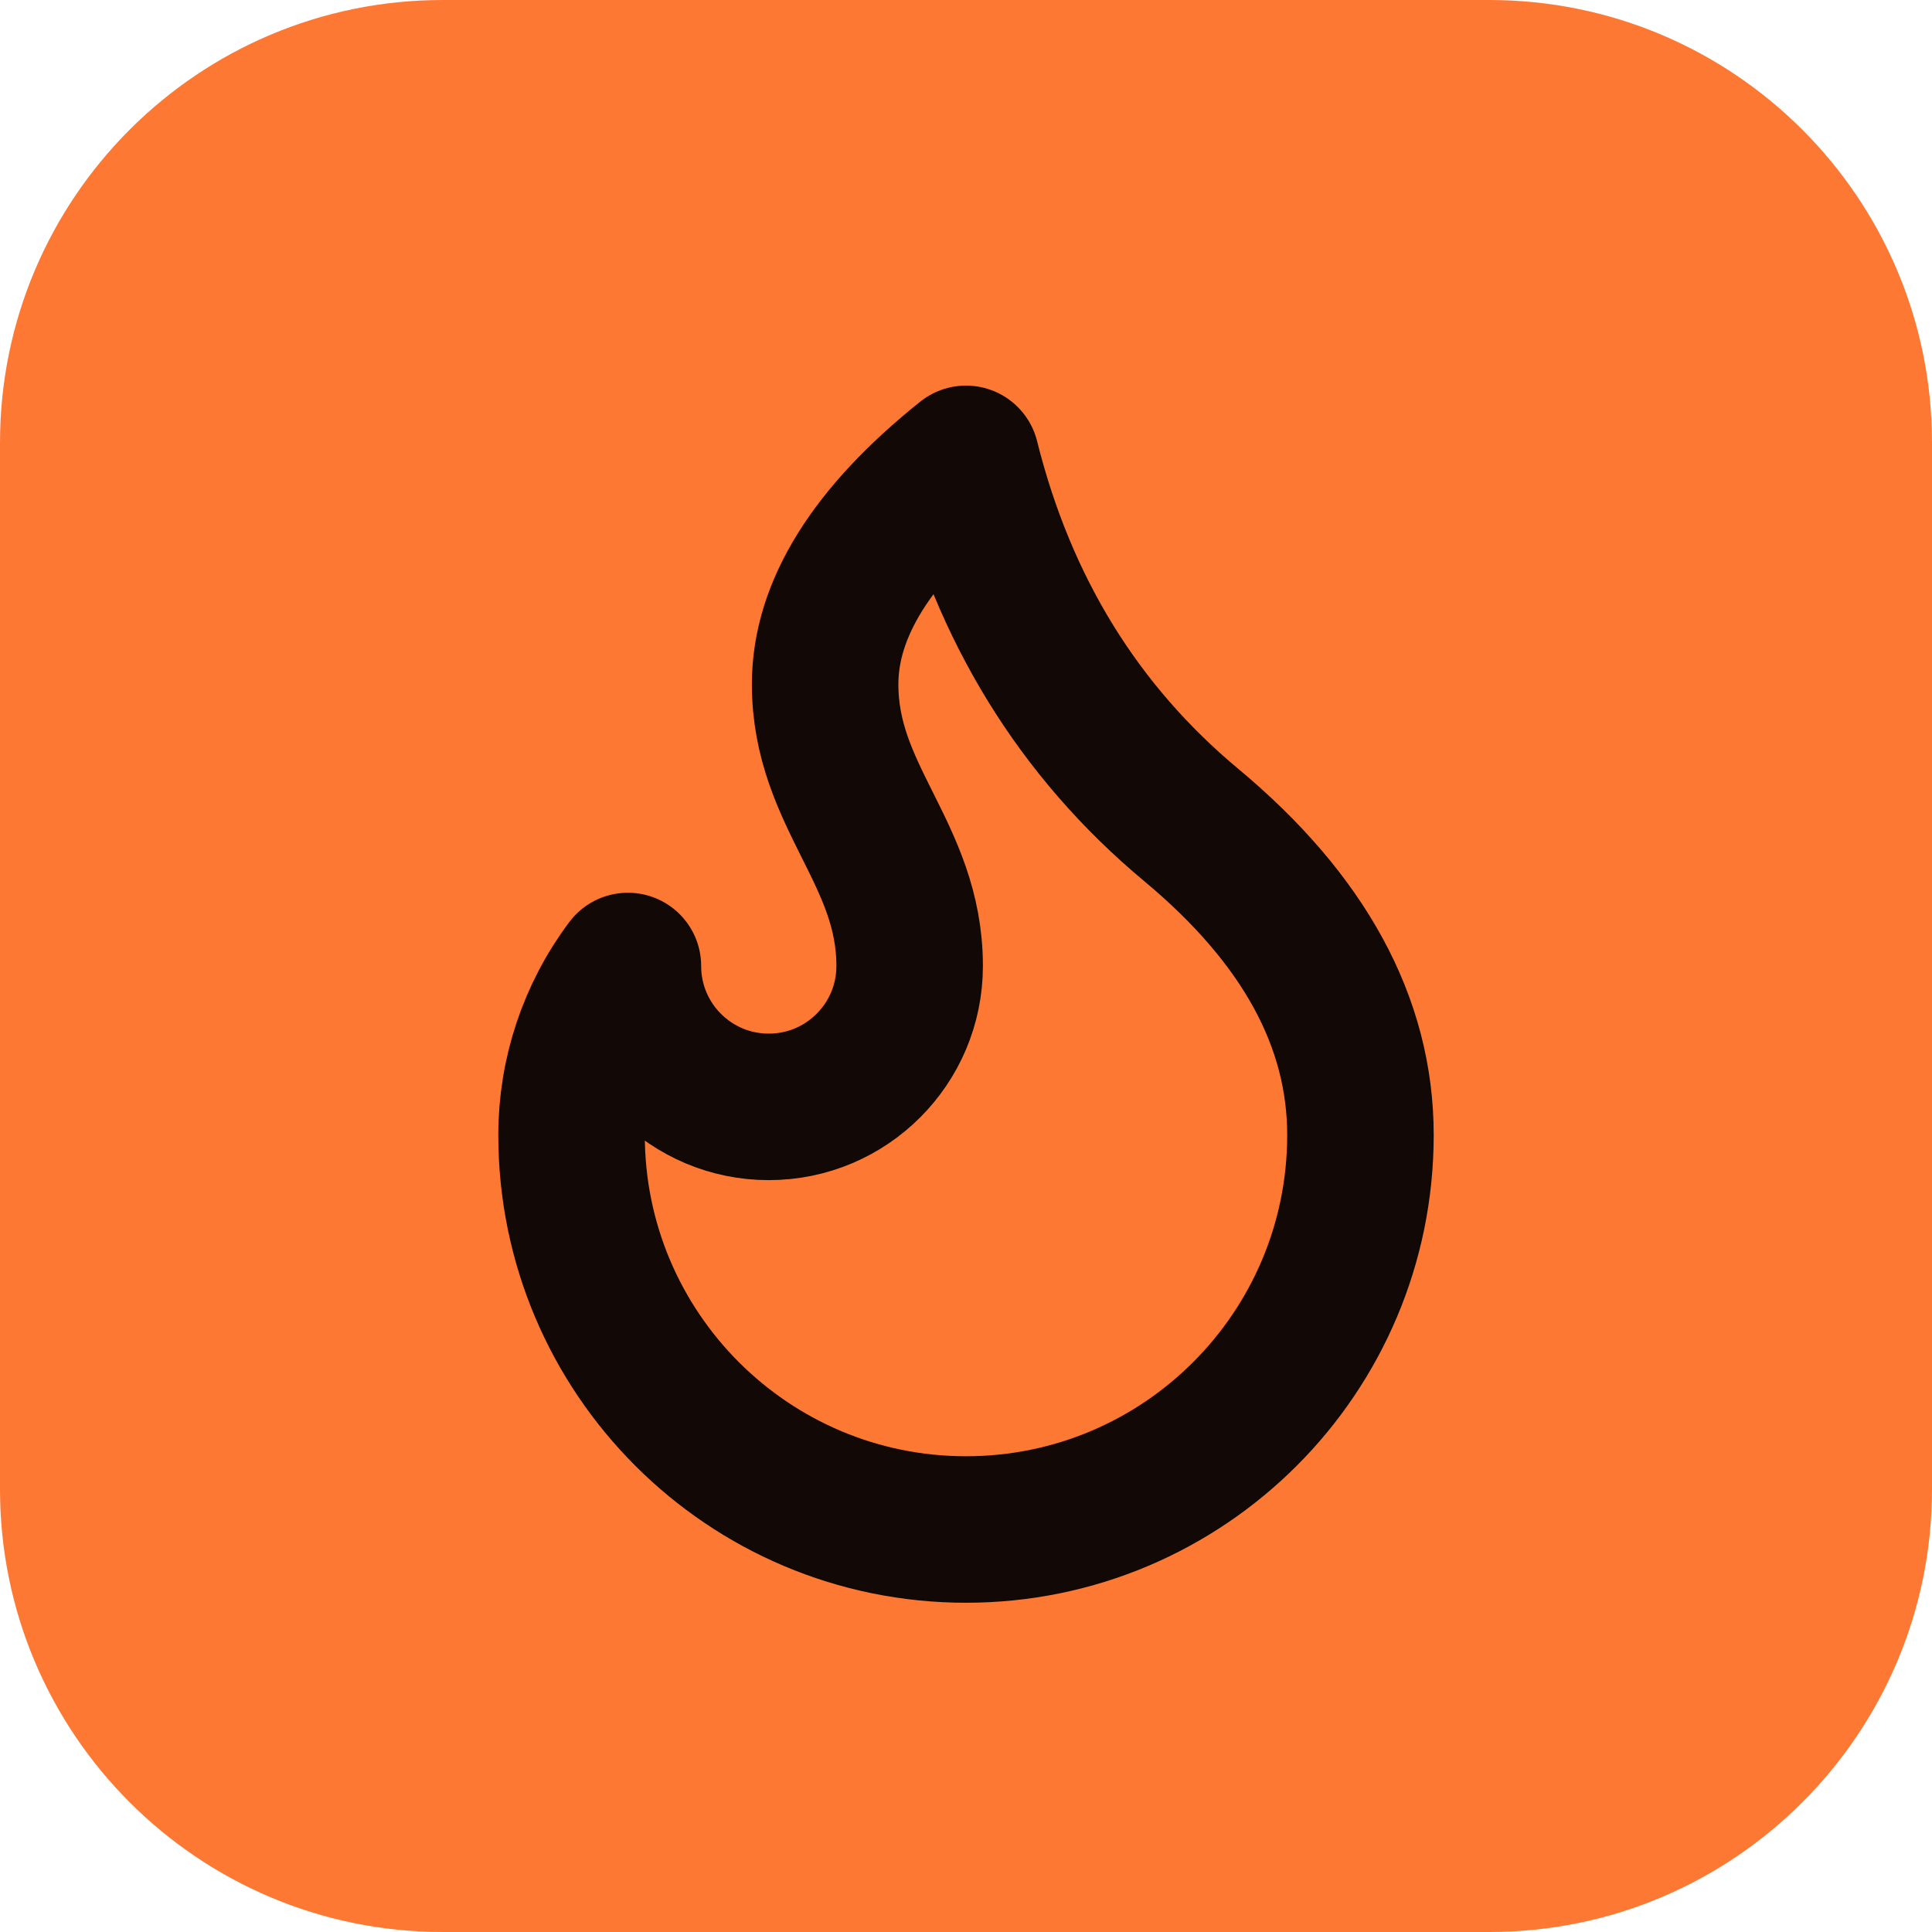
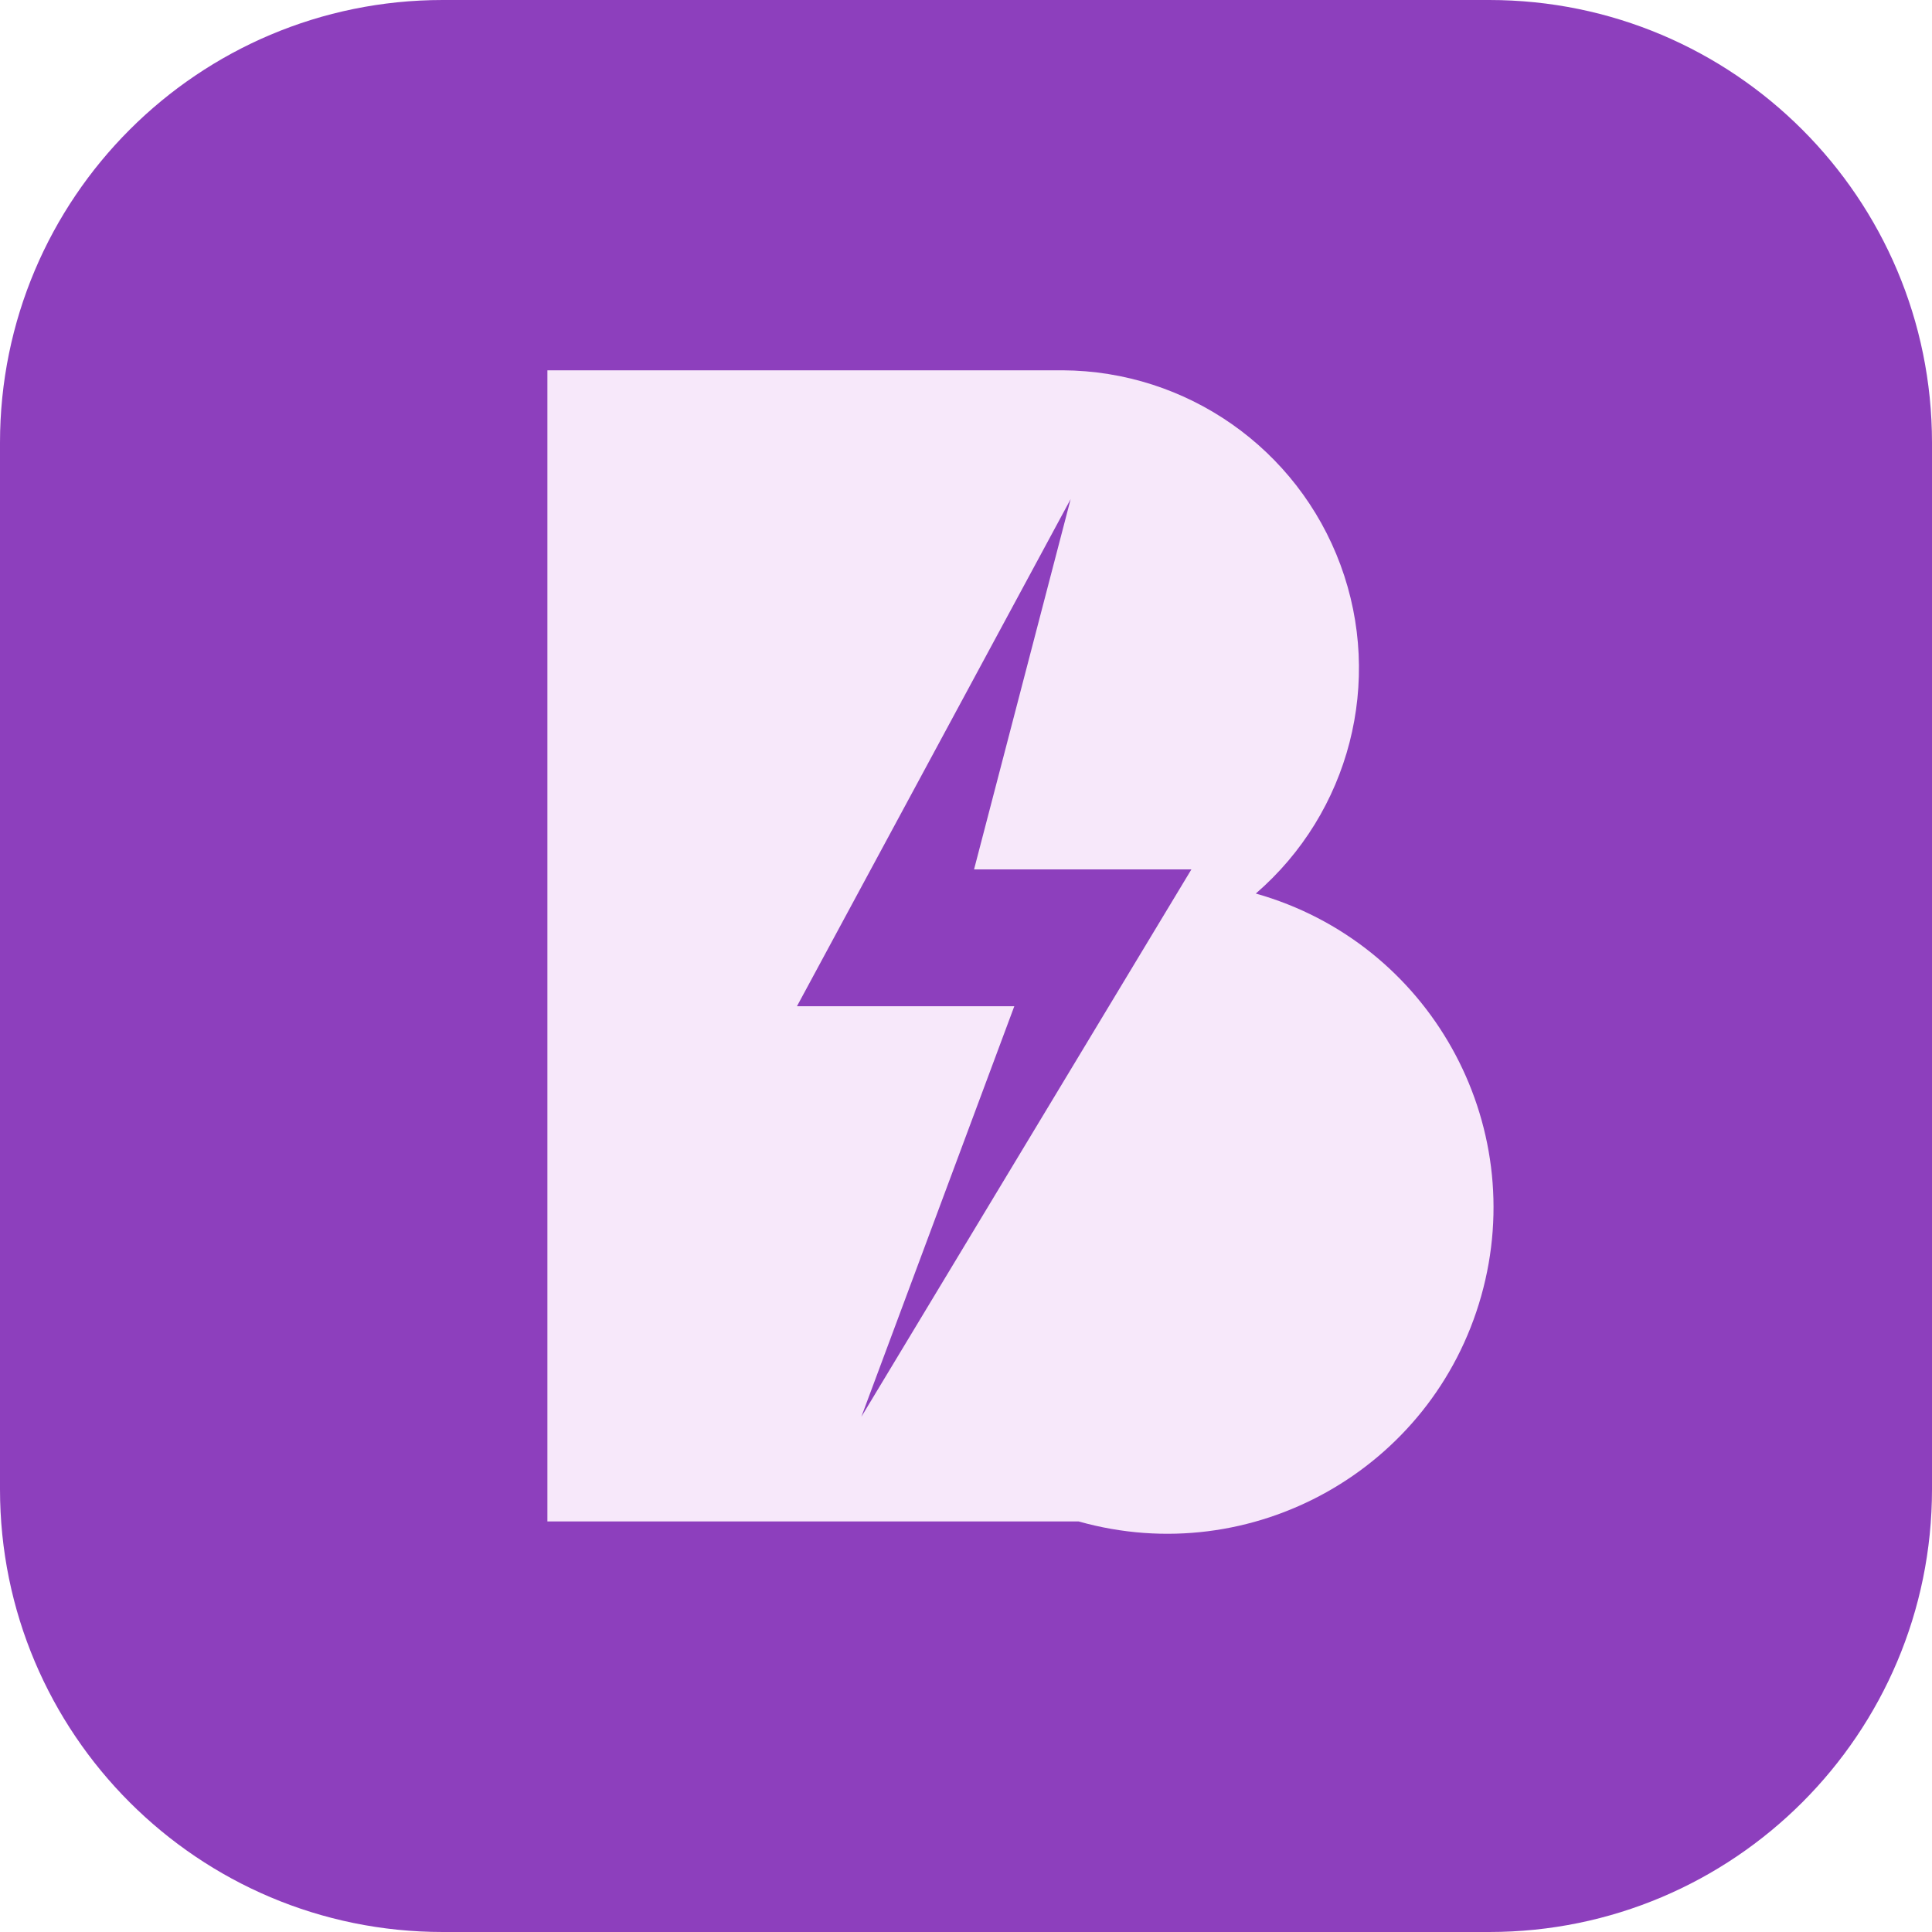
<svg xmlns="http://www.w3.org/2000/svg" viewBox="0 0 24 24">
-   <rect width="24" height="24" rx="5.5" fill="#fd7933" />
-   <g transform="translate(3.6 3.6) scale(0.7)" fill="none" stroke="#120805" stroke-width="2.6" stroke-linecap="round" stroke-linejoin="round">
-     <path d="M12 3q1 4 4 6.5t3 5.5a1 1 0 0 1-14 0 5 5 0 0 1 1-3 1 1 0 0 0 5 0c0-2-1.5-3-1.5-5q0-2 2.5-4" />
-   </g>
+   <rect width="24" height="24" rx="5.5" fill="#8d3fbd" />
+   <path d="M6.8 4.6h6.4a3.7 3.7 0 0 1 2.4 6.5 4 4 0 0 1-2.2 7.8H6.8z" fill="#f7e8fa" />
+   <path d="M13.3 6.2L9.9 12.5h2.7l-1.9 5.1 4.1-6.8h-2.7z" fill="#8d3fbd" />
</svg>
